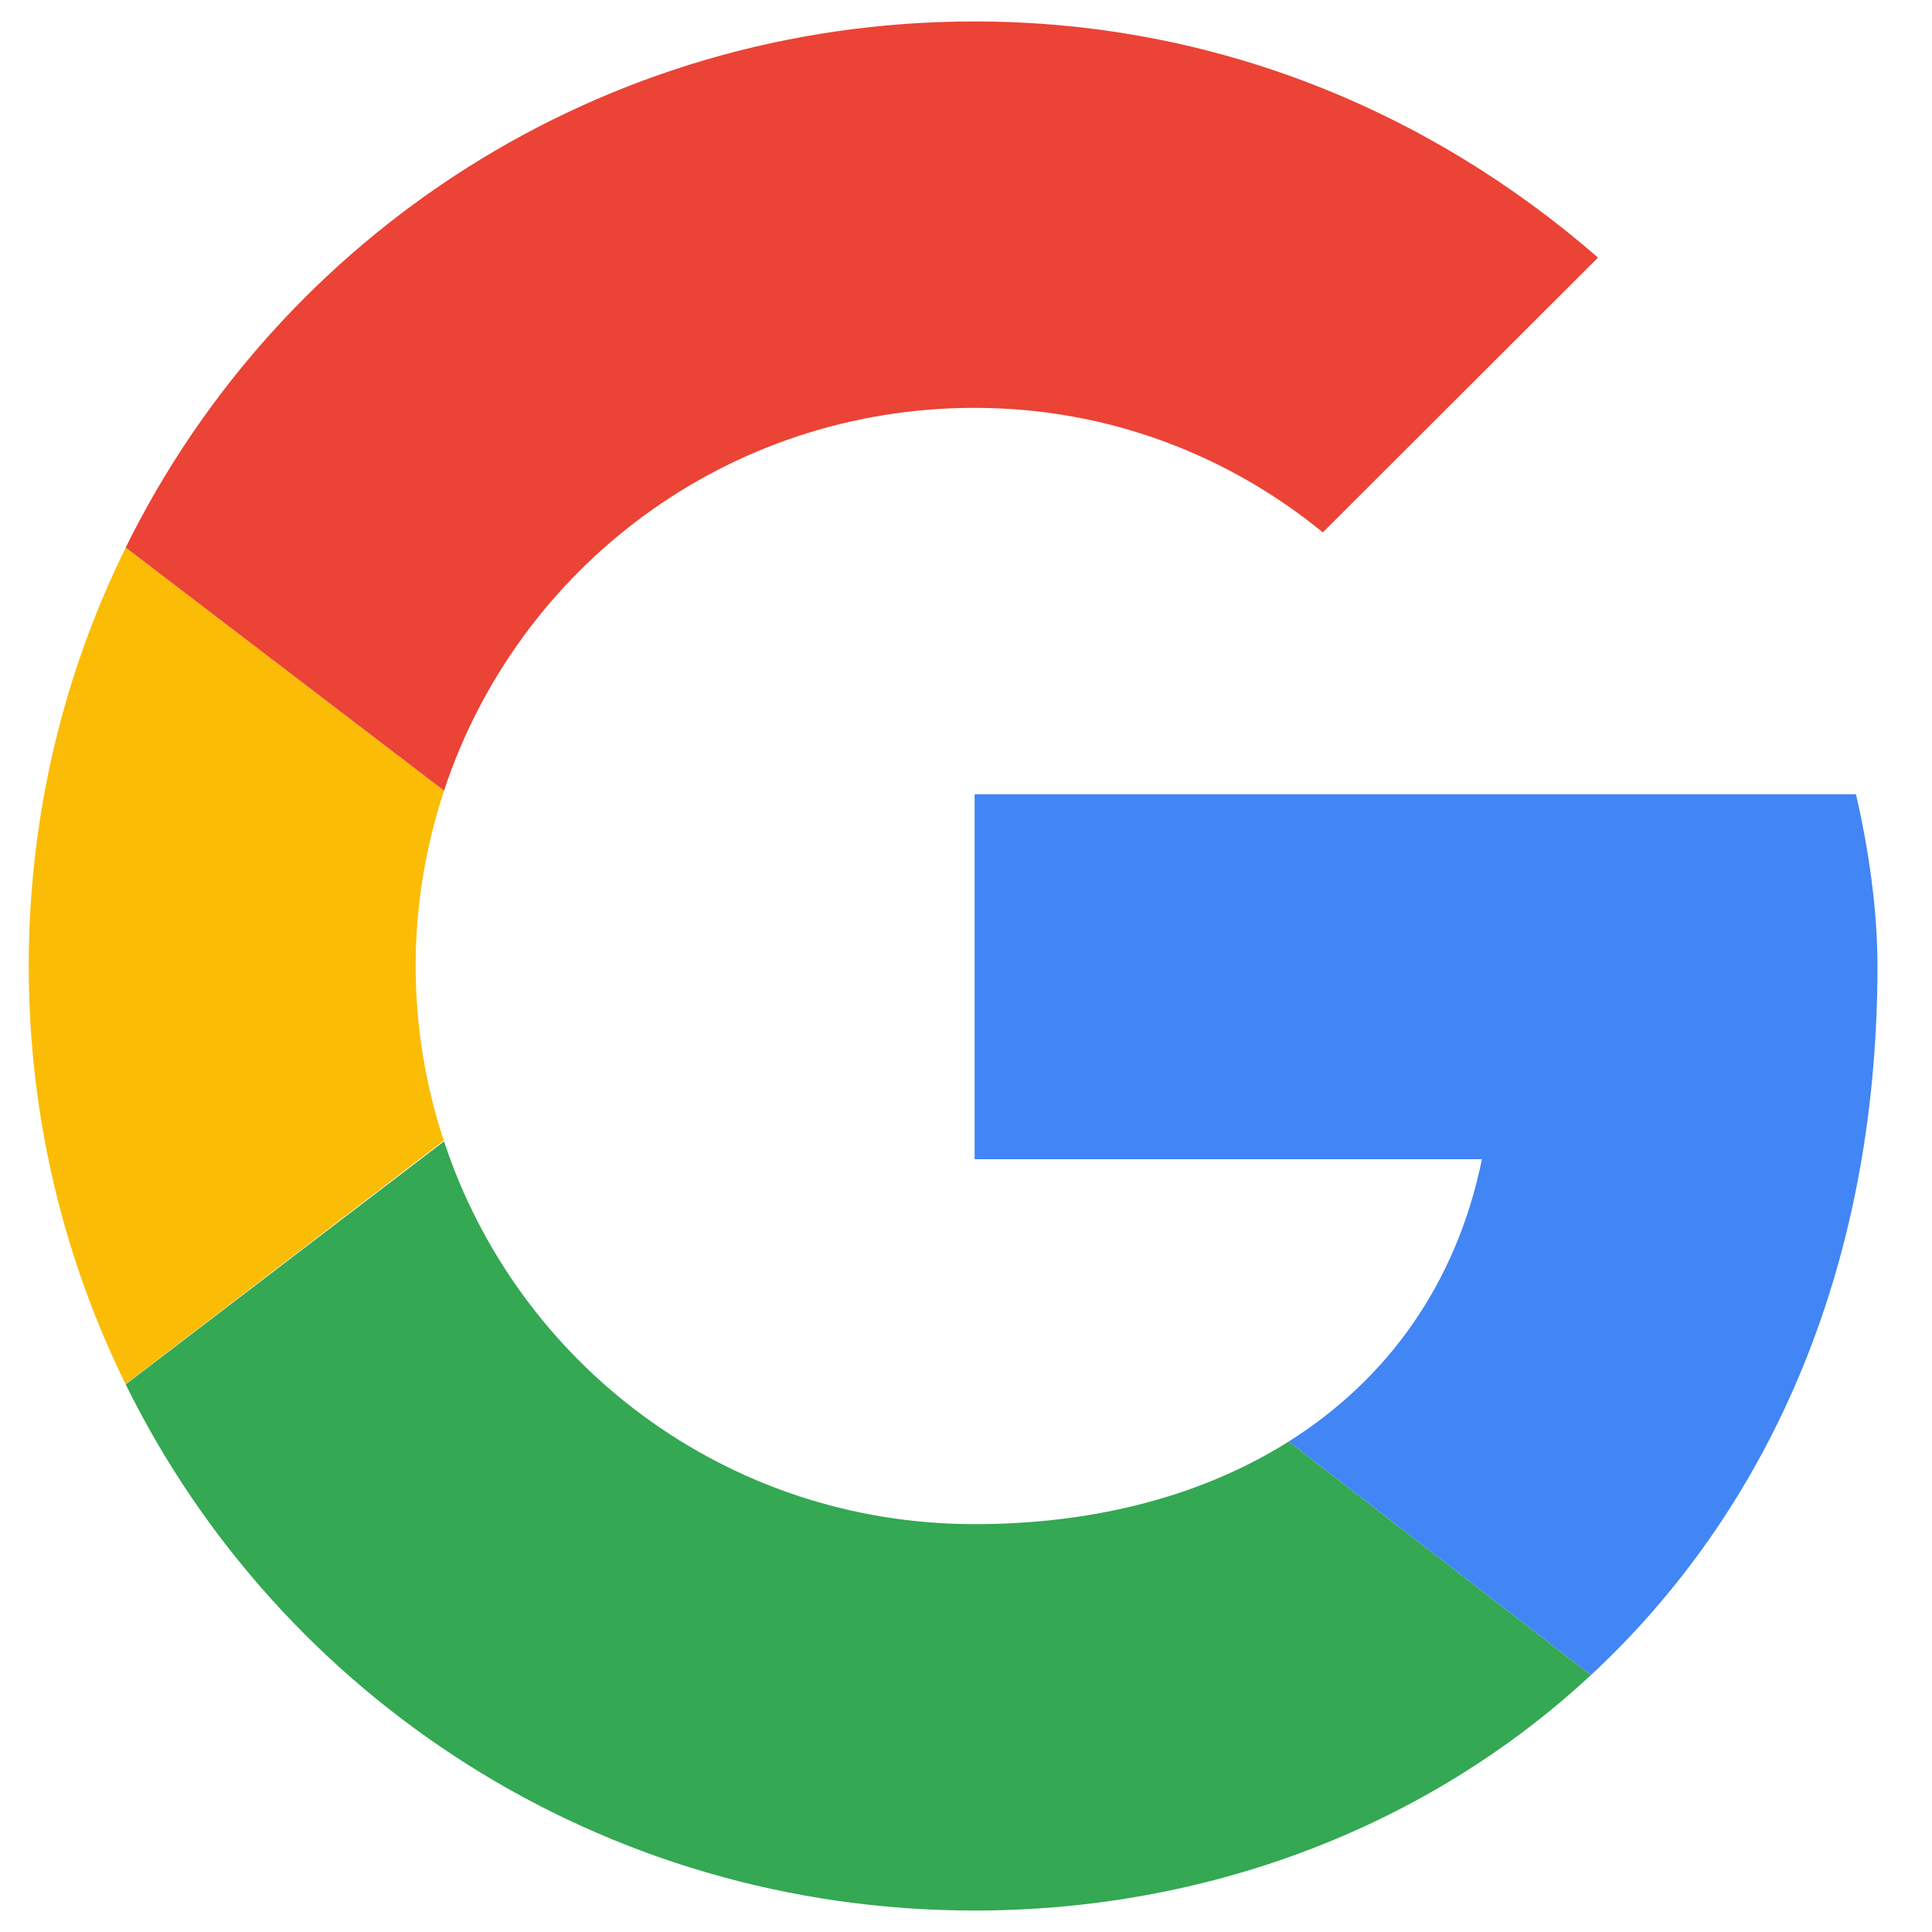
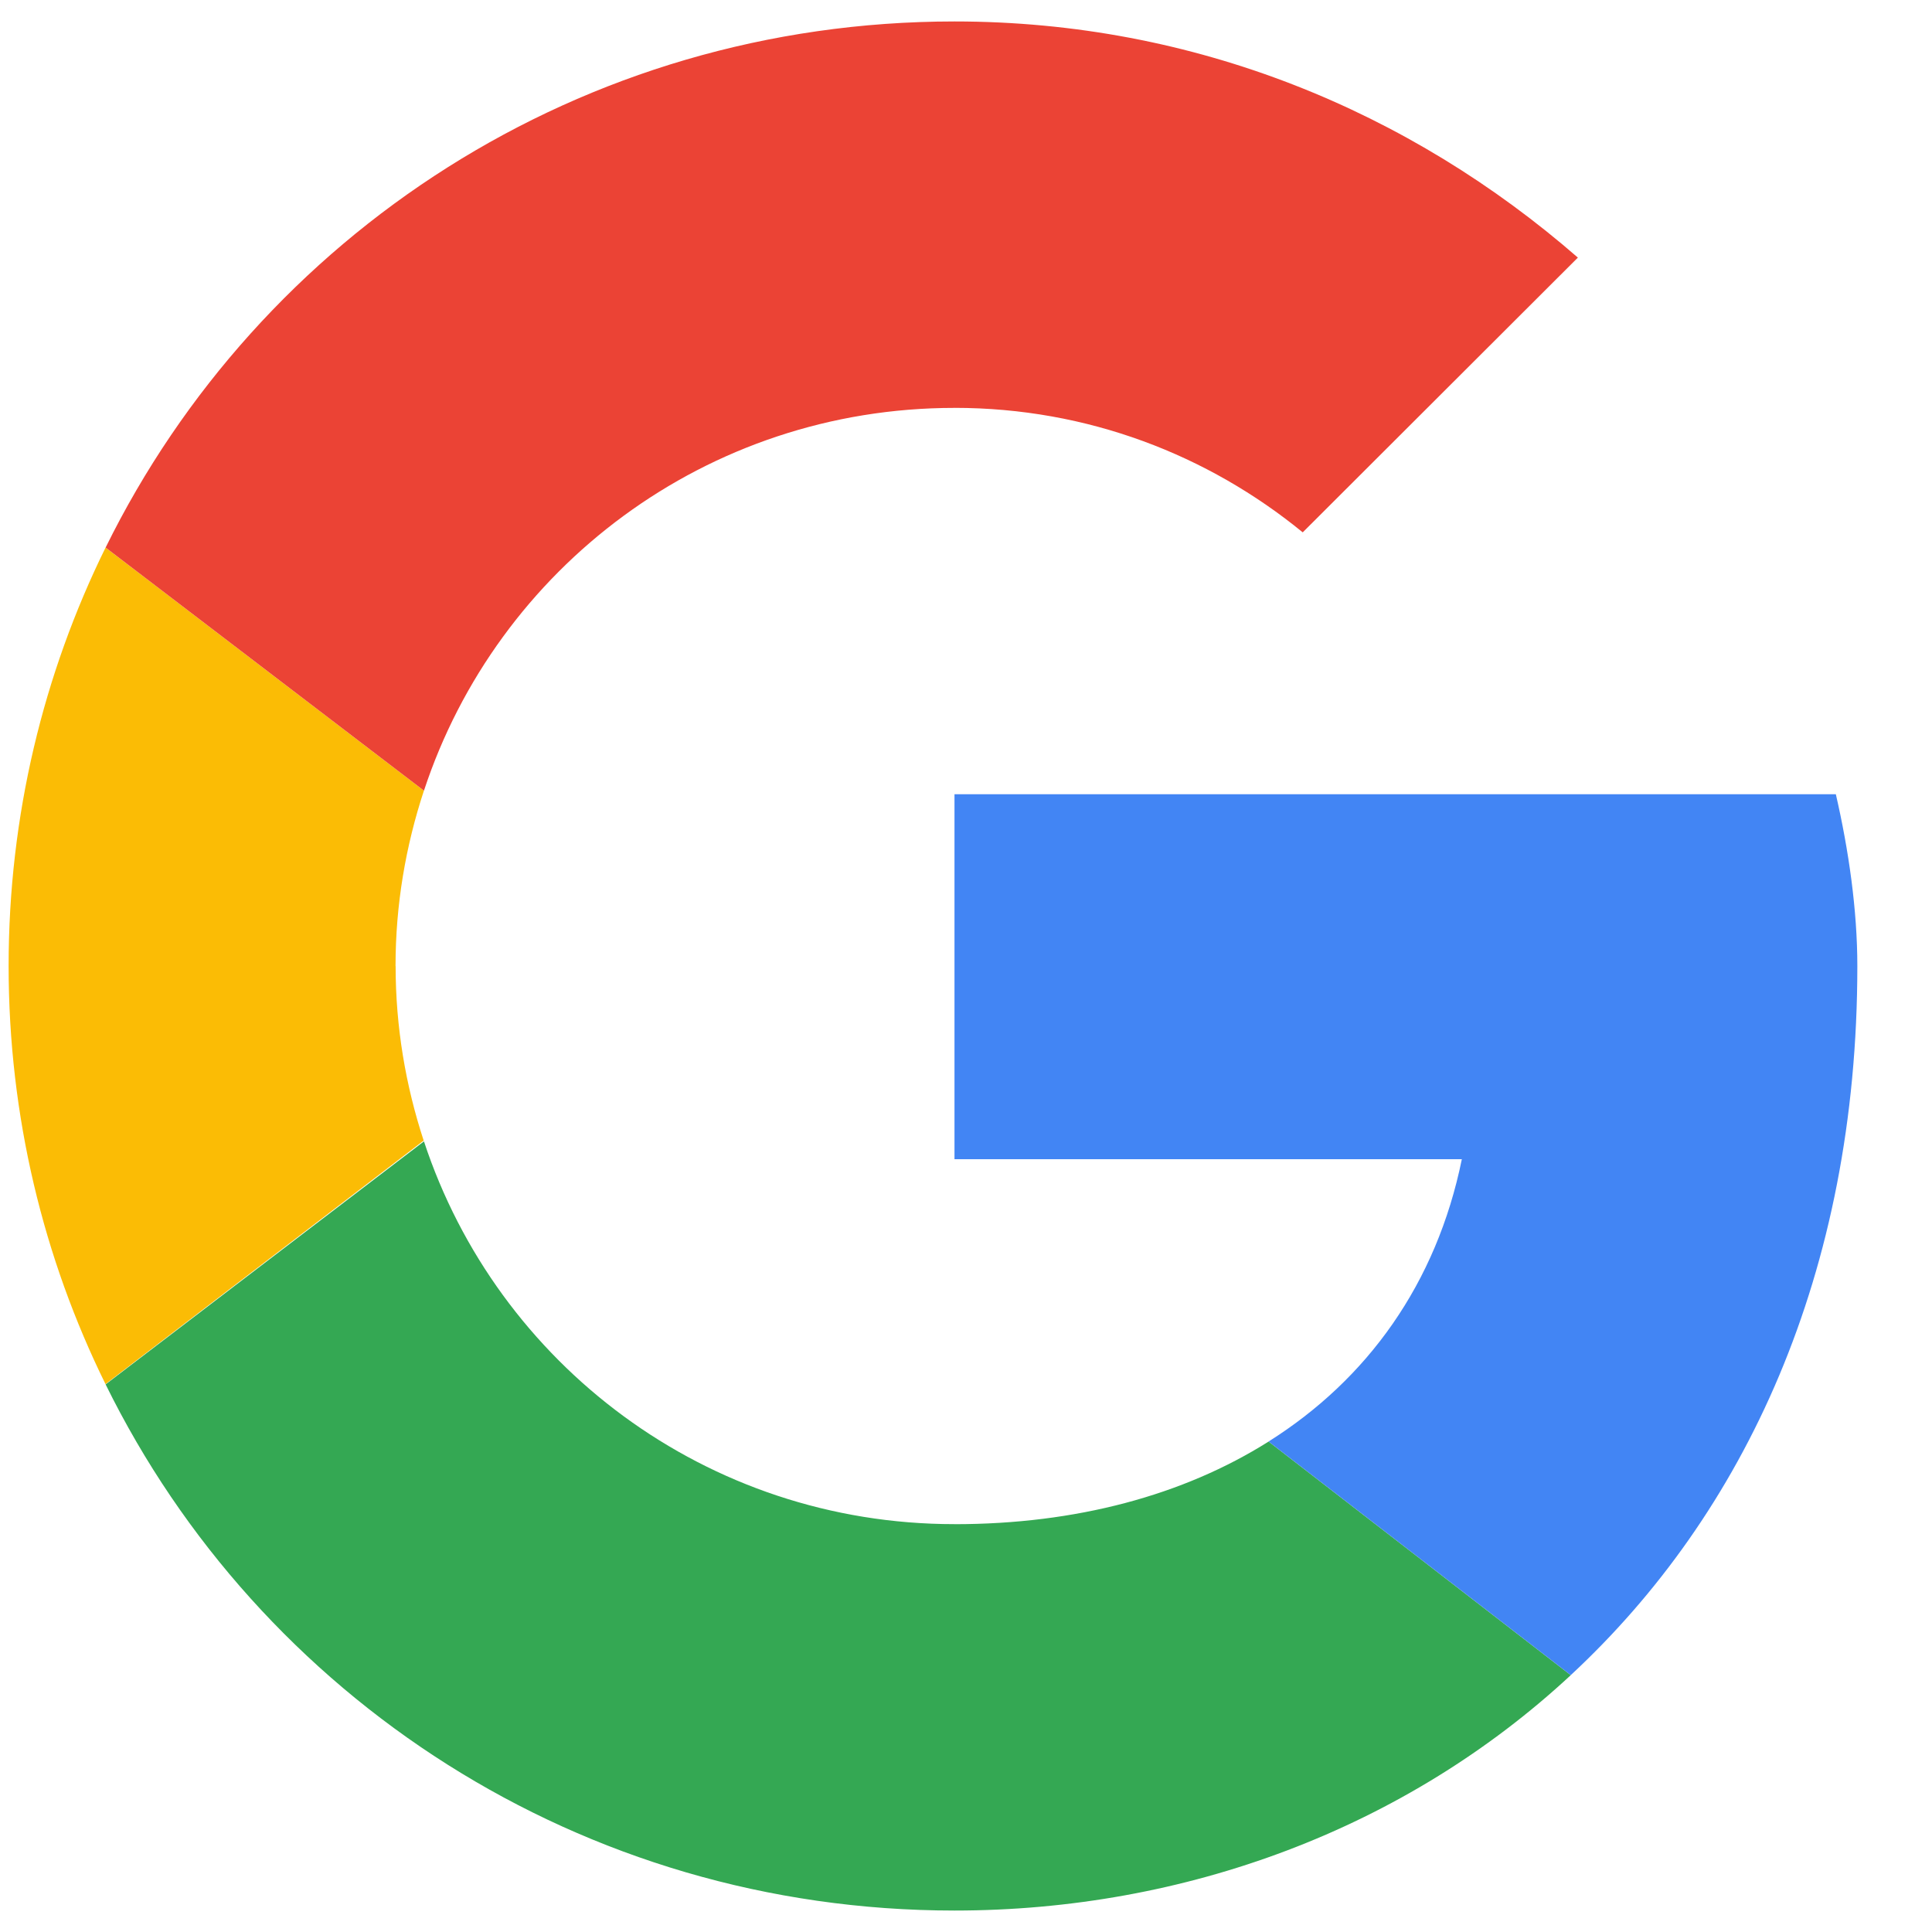
- <svg xmlns="http://www.w3.org/2000/svg" width="800px" height="800px" viewBox="-0.5 0 48 48" version="1.1">
-   <defs>
- 
- </defs>
-   <g id="Icons" stroke="none" stroke-width="1" fill="none" fill-rule="evenodd">
-     <g id="Color-" transform="translate(-401, -860)">
-       <g id="Google" transform="translate(401, 860)">
-         <path d="M9.827,24 C9.827,22.476 10.08,21.014 10.532,19.644 L2.623,13.604 C1.082,16.734 0.214,20.26 0.214,24 C0.214,27.737 1.081,31.261 2.62,34.388 L10.525,28.337 C10.077,26.973 9.827,25.517 9.827,24" id="Fill-1" fill="#FBBC05">
- 
- </path>
-         <path d="M23.714,10.133 C27.025,10.133 30.016,11.307 32.366,13.227 L39.202,6.4 C35.036,2.773 29.695,0.533 23.714,0.533 C14.427,0.533 6.445,5.844 2.623,13.604 L10.532,19.644 C12.355,14.112 17.549,10.133 23.714,10.133" id="Fill-2" fill="#EB4335">
- 
- </path>
-         <path d="M23.714,37.867 C17.549,37.867 12.355,33.888 10.532,28.356 L2.623,34.395 C6.445,42.156 14.427,47.467 23.714,47.467 C29.445,47.467 34.918,45.431 39.025,41.618 L31.518,35.814 C29.4,37.149 26.732,37.867 23.714,37.867" id="Fill-3" fill="#34A853">
- 
- </path>
-         <path d="M46.145,24 C46.145,22.613 45.932,21.12 45.611,19.733 L23.714,19.733 L23.714,28.8 L36.318,28.8 C35.688,31.891 33.972,34.268 31.518,35.814 L39.025,41.618 C43.339,37.614 46.145,31.649 46.145,24" id="Fill-4" fill="#4285F4">
- 
- </path>
-       </g>
-     </g>
-   </g>
+ <svg xmlns="http://www.w3.org/2000/svg" viewBox="0 0 48 48">
+   <path fill="#fbbc05" d="M9.827 24c0-1.524.253-2.986.705-4.356L2.623 13.604C1.082 16.734.214 20.26.214 24c0 3.736.867 7.261 2.407 10.388l7.905-6.051c-.447-1.364-.697-2.82-.697-4.337z" />
+   <path fill="#eb4335" d="M23.714 10.133c3.311 0 6.302 1.173 8.652 3.093L39.202 6.4C35.036 2.773 29.695.533 23.714.533c-9.287 0-17.268 5.311-21.09 13.071l7.909 6.04c1.822-5.532 7.017-9.51 13.181-9.51z" />
+   <path fill="#34a853" d="M23.714 37.867c-6.165 0-11.359-3.979-13.181-9.51l-7.909 6.038C6.445 42.156 14.427 47.467 23.714 47.467c5.732 0 11.204-2.035 15.311-5.848l-7.507-5.804c-2.118 1.335-4.785 2.053-7.804 2.053z" />
+   <path fill="#4285f4" d="M46.145 24c0-1.387-.214-2.88-.534-4.267H23.714V28.8h12.605c-.63 3.091-2.346 5.468-4.801 7.014l7.507 5.804C43.339 37.614 46.145 31.649 46.145 24z" />
</svg>
